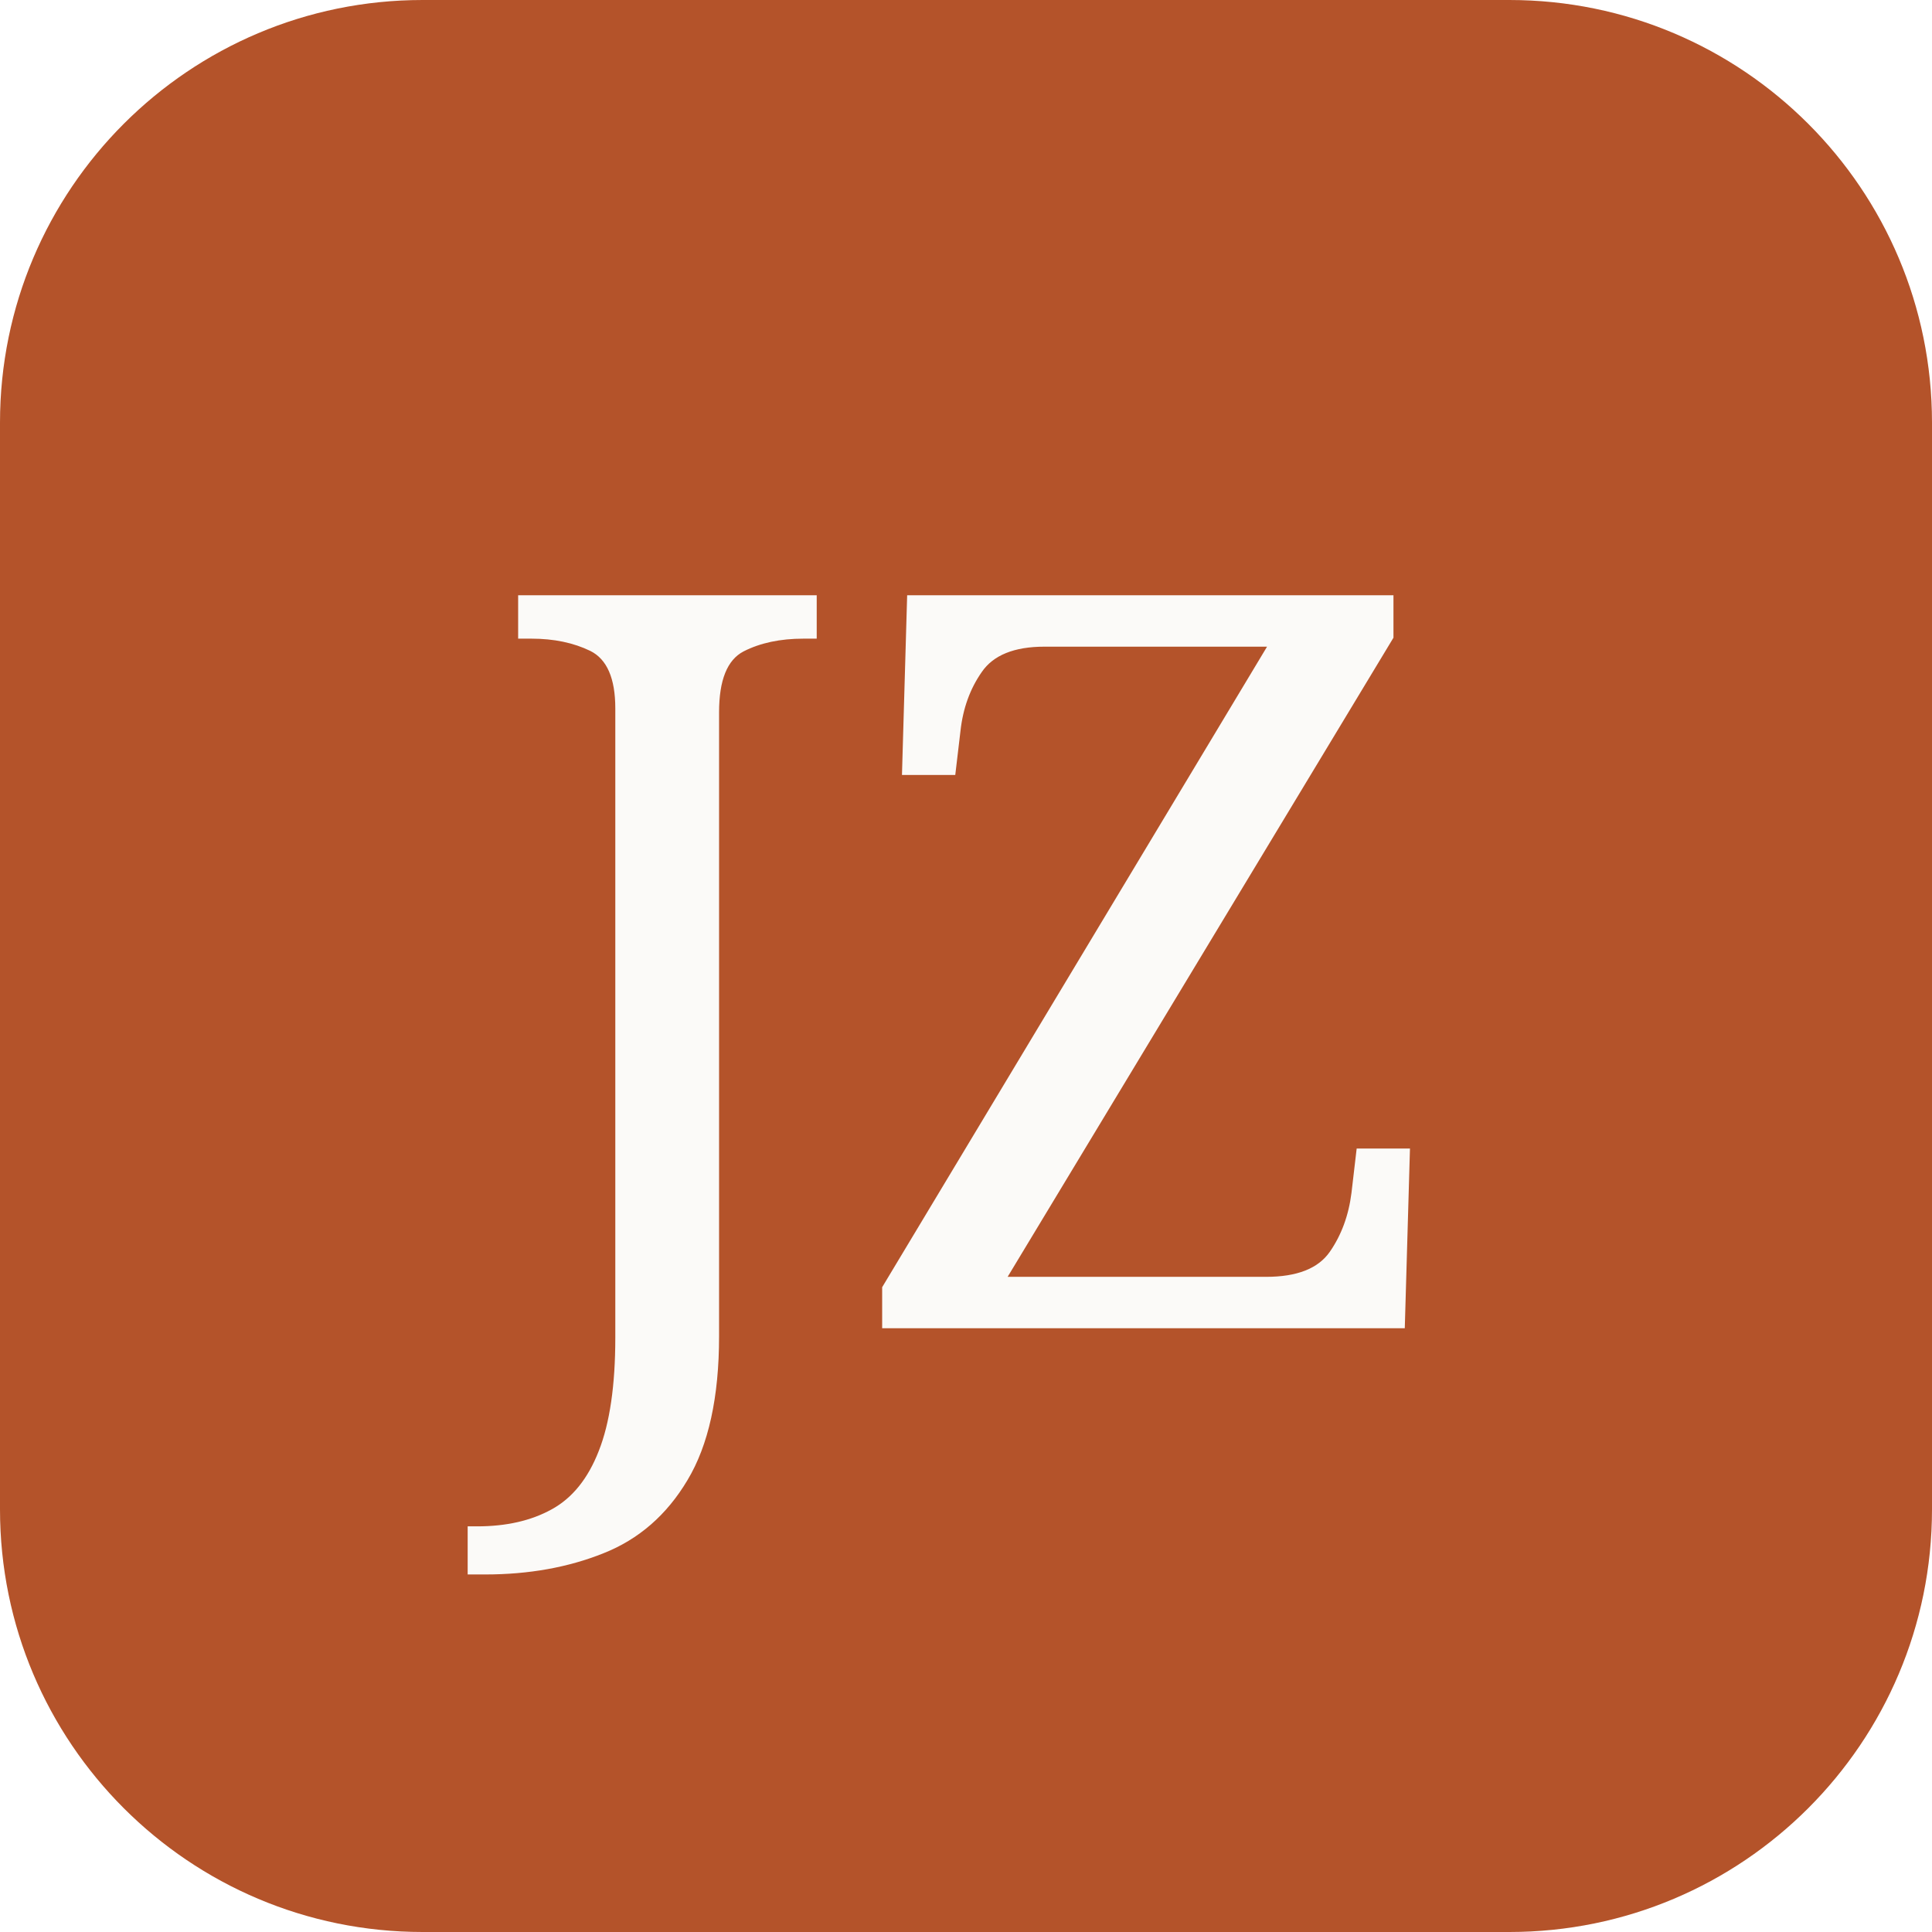
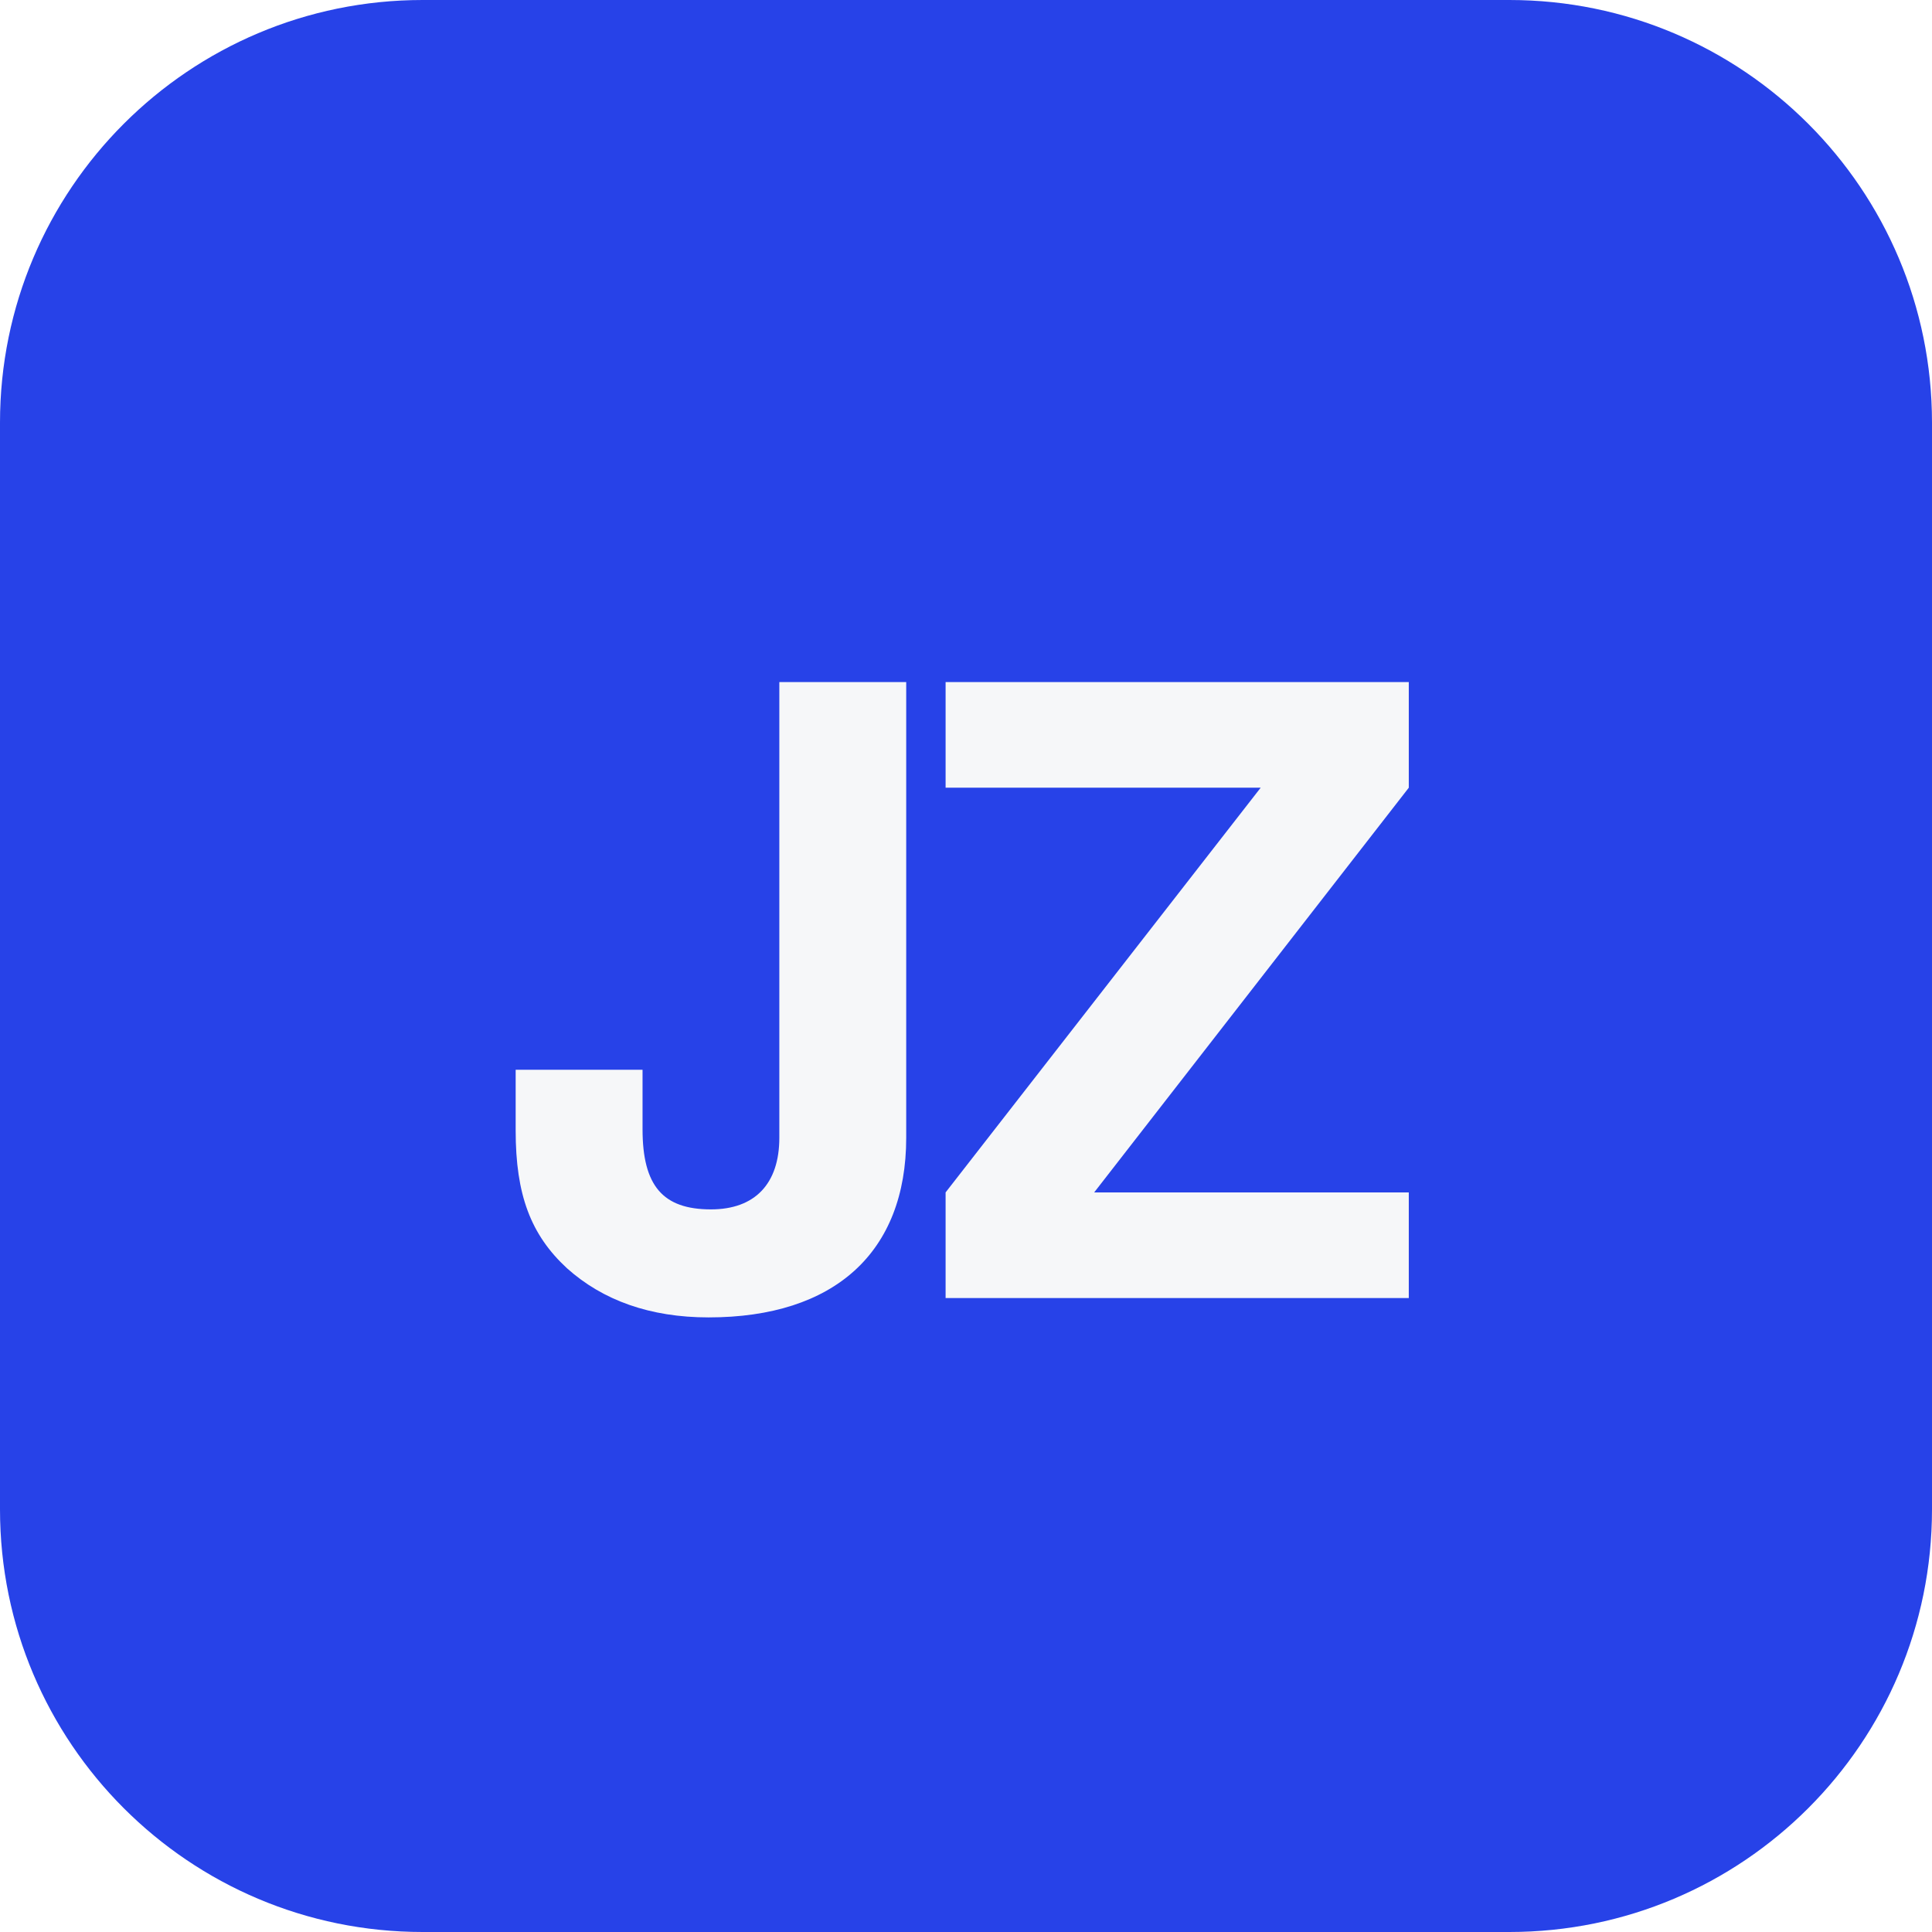
<svg xmlns="http://www.w3.org/2000/svg" viewBox="0 0 64 64">
-   <rect width="64" height="64" rx="14" fill="#b4532a" />
-   <text x="32" y="44" font-family="Georgia, serif" font-size="34" font-weight="500" fill="#fbfaf8" text-anchor="middle">JZ</text>
+   <rect width="64" height="64" rx="14" fill="#2742e8" />
+   <text x="32" y="43" font-family="Helvetica, Arial, sans-serif" font-size="28" font-weight="700" letter-spacing="-1.5" fill="#f6f7f9" text-anchor="middle">JZ</text>
</svg>
